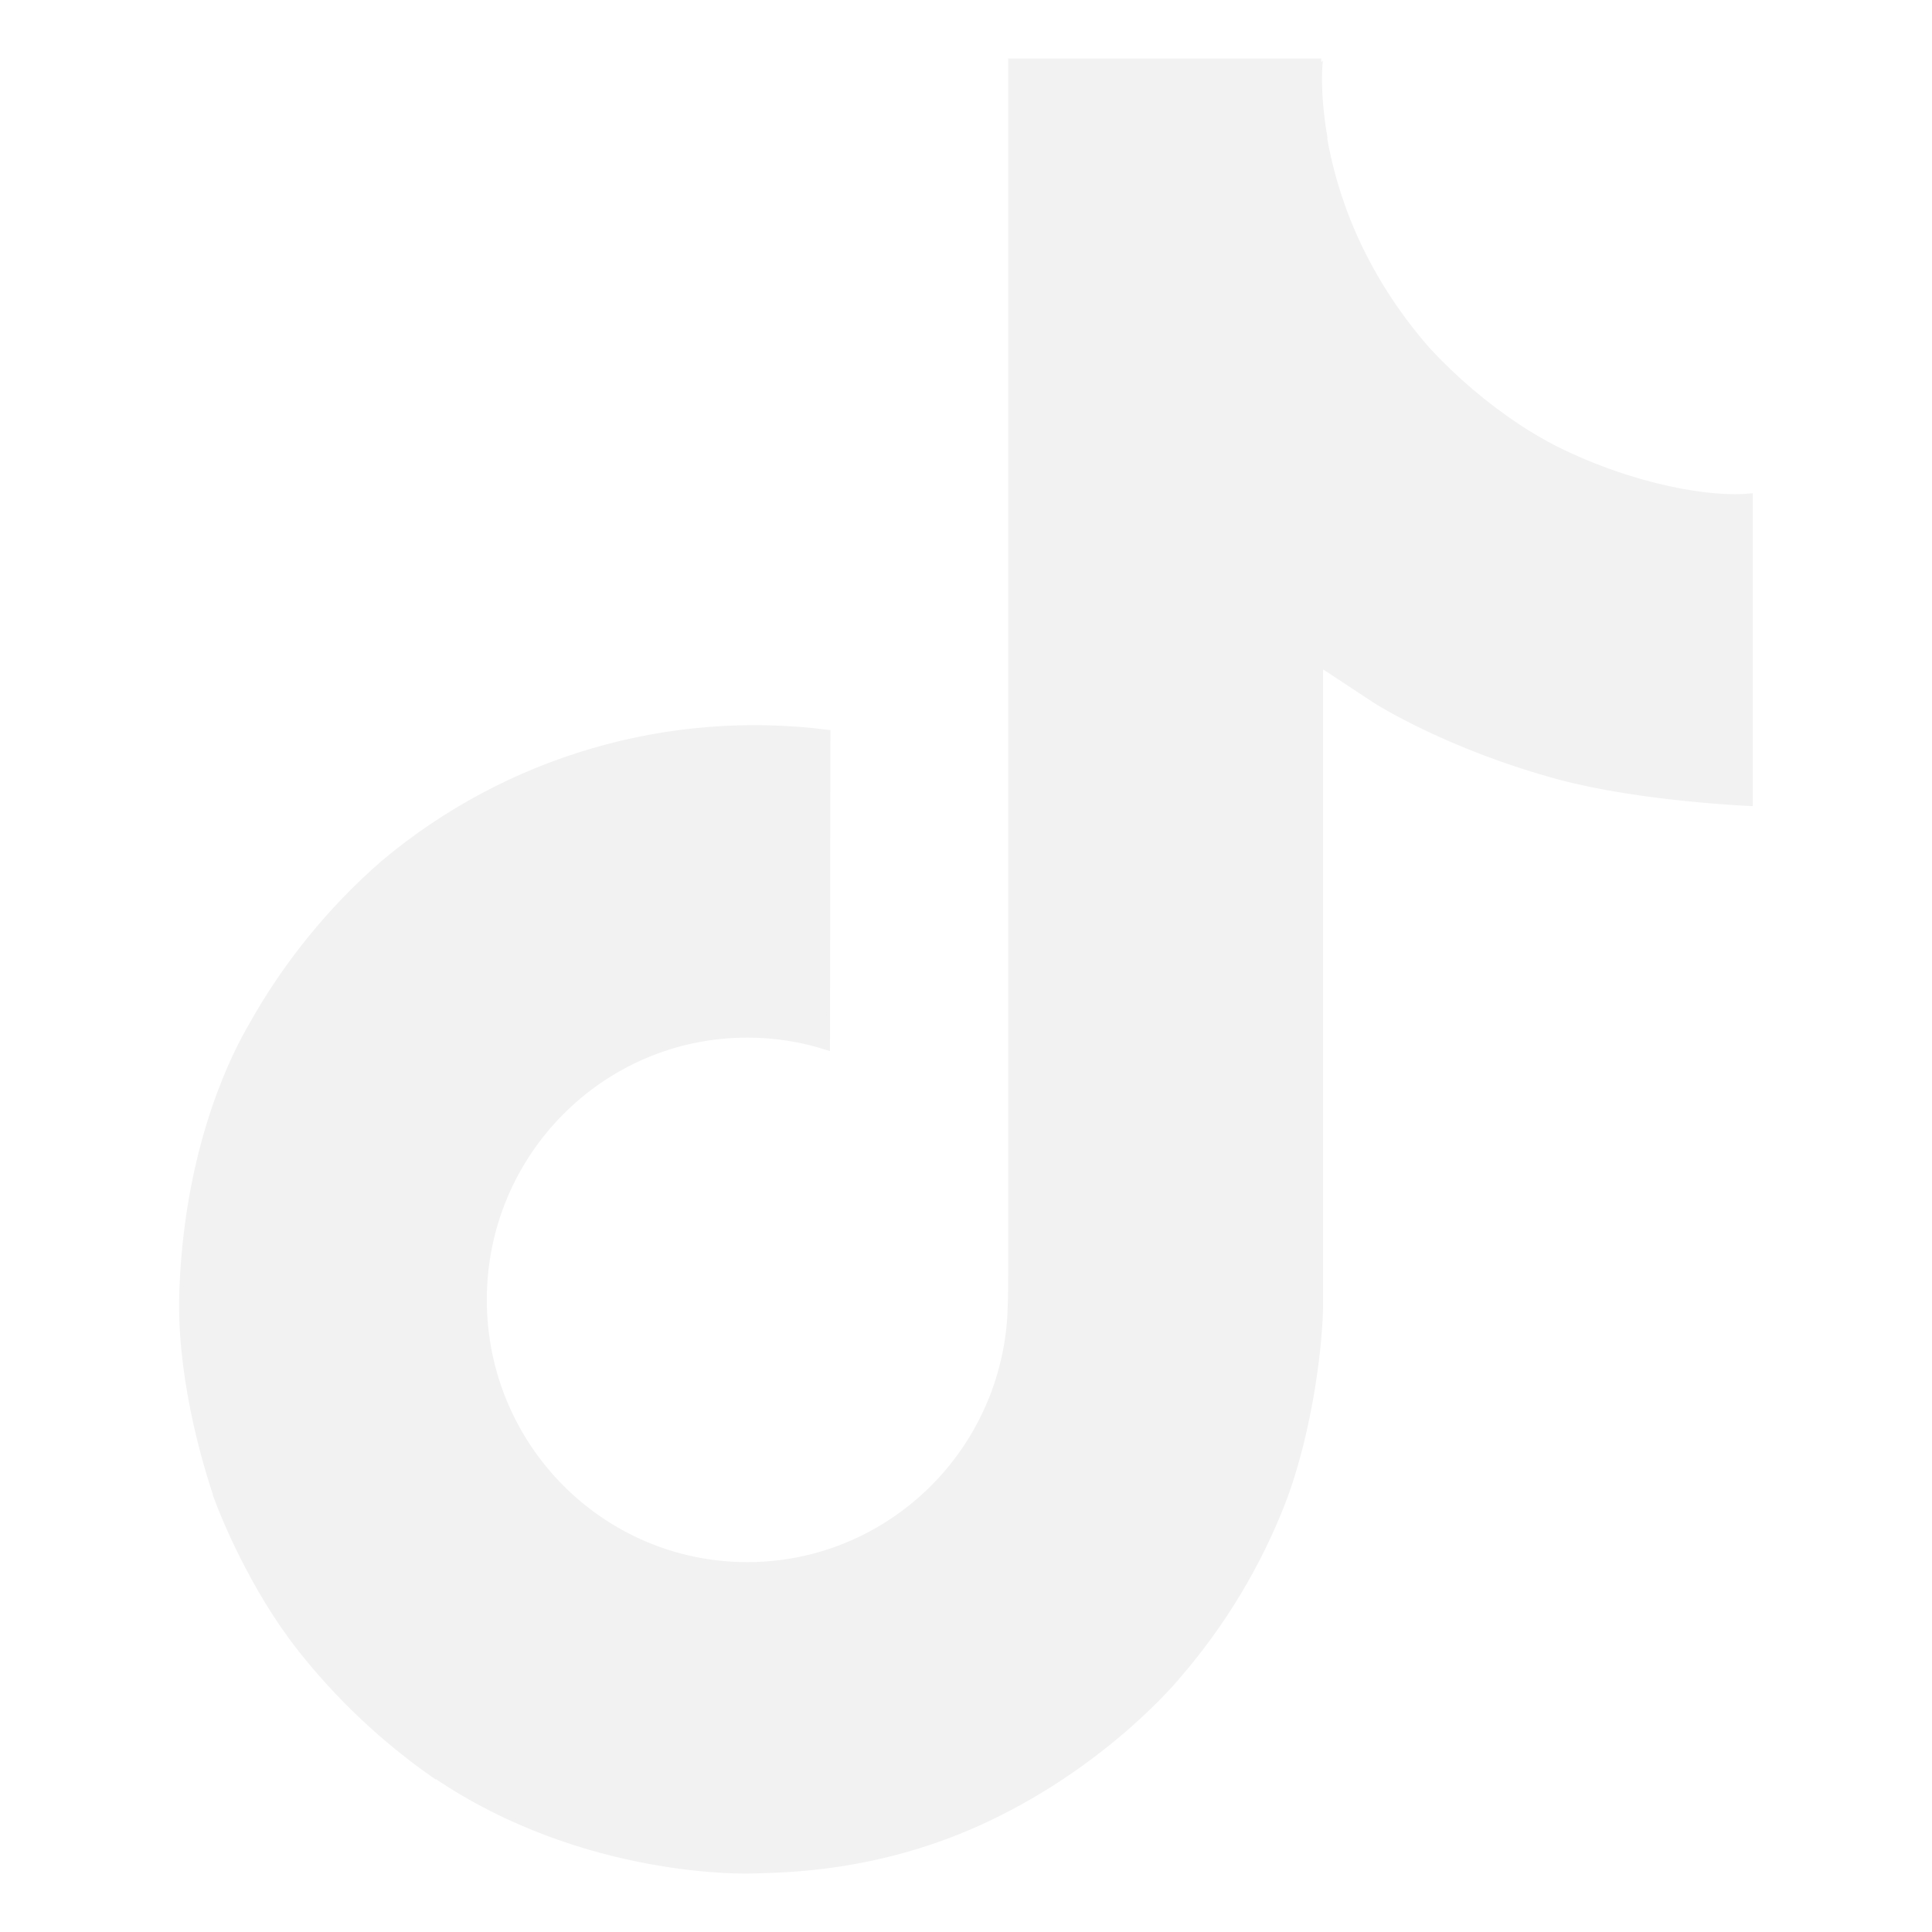
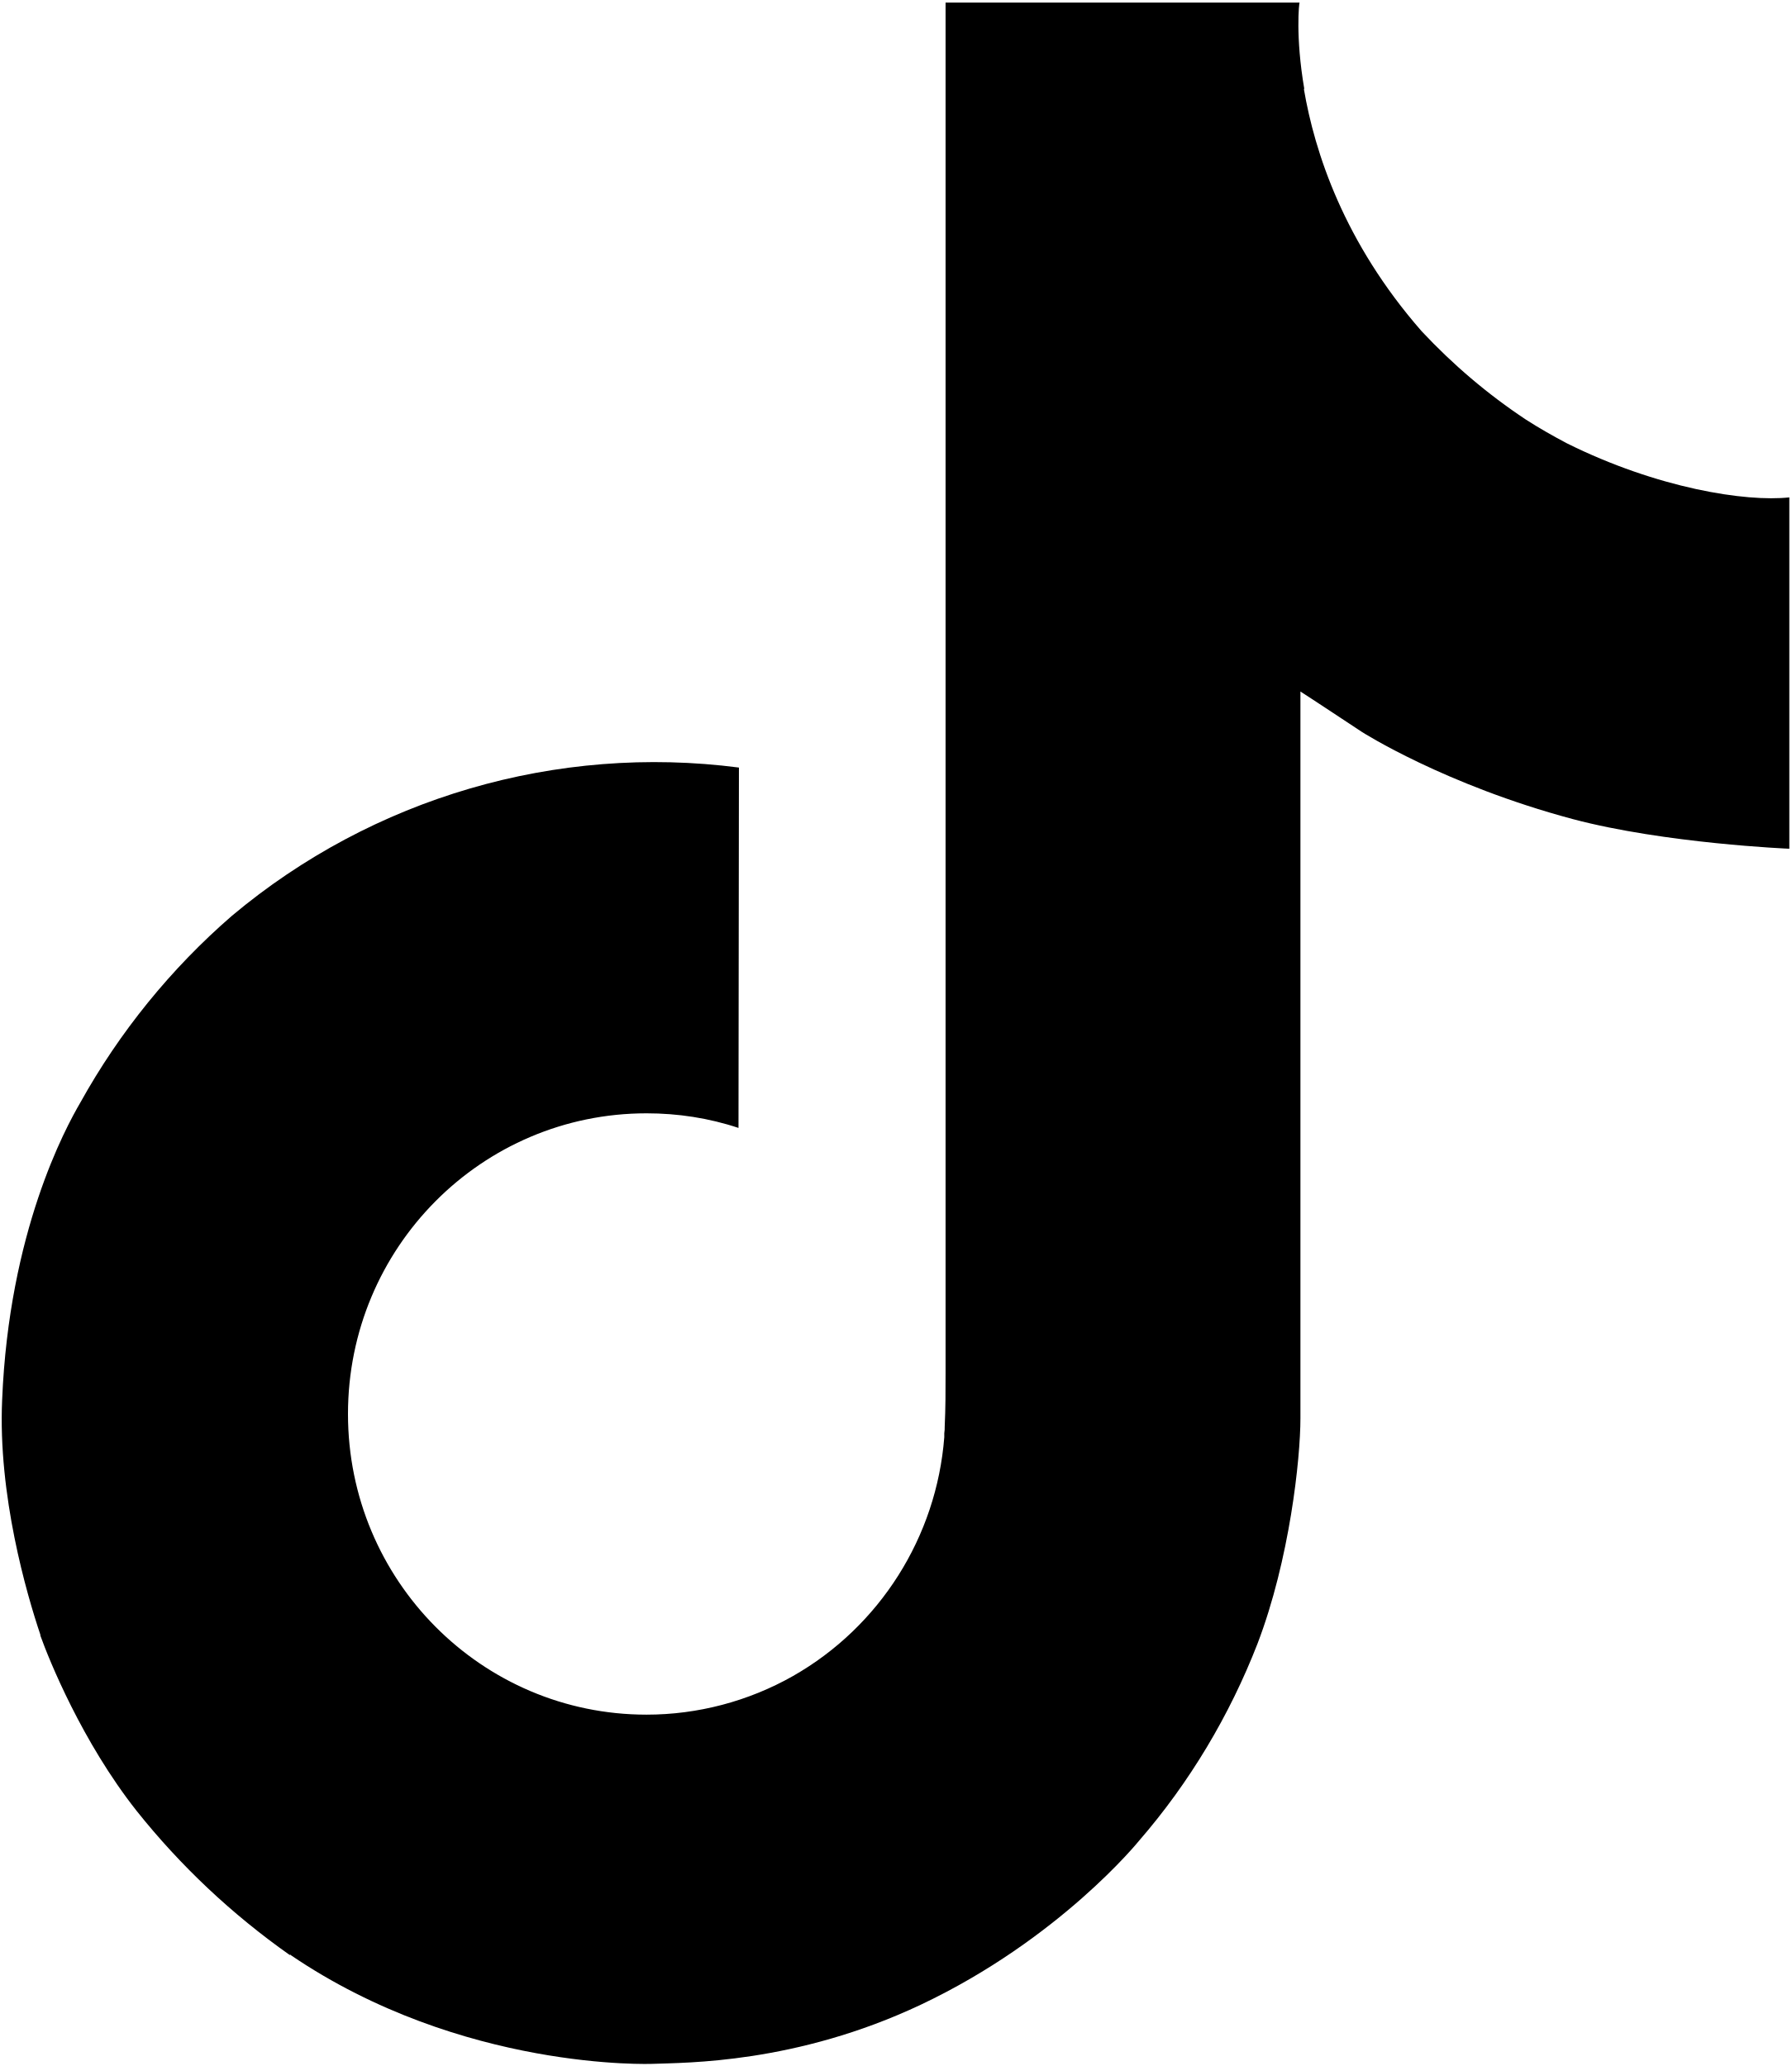
- <svg xmlns="http://www.w3.org/2000/svg" fill="#f2f2f2" viewBox="0 0 512 512" id="icons" stroke="#f2f2f2">
-   <g id="SVGRepo_bgCarrier" stroke-width="0" />
-   <g id="SVGRepo_tracerCarrier" stroke-linecap="round" stroke-linejoin="round" />
+ <svg xmlns="http://www.w3.org/2000/svg" version="1.1" id="icons" viewBox="0 0 417 481" style="enable-background:new 0 0 417 481;" xml:space="preserve">
+   <g id="SVGRepo_bgCarrier">
+ </g>
+   <g id="SVGRepo_tracerCarrier">
+ </g>
  <g id="SVGRepo_iconCarrier">
-     <path d="M412.19,118.66a109.27,109.27,0,0,1-9.45-5.5,132.87,132.87,0,0,1-24.27-20.62c-18.1-20.71-24.86-41.72-27.35-56.43h.1C349.14,23.9,350,16,350.13,16H267.69V334.78c0,4.28,0,8.51-.18,12.69,0,.52-.05,1-.08,1.56,0,.23,0,.47-.05.71,0,.06,0,.12,0,.18a70,70,0,0,1-35.22,55.56,68.8,68.8,0,0,1-34.11,9c-38.41,0-69.54-31.32-69.54-70s31.13-70,69.54-70a68.9,68.9,0,0,1,21.41,3.39l.1-83.94a153.14,153.14,0,0,0-118,34.52,161.79,161.79,0,0,0-35.3,43.53c-3.48,6-16.61,30.11-18.2,69.24-1,22.21,5.67,45.22,8.85,54.73v.2c2,5.6,9.75,24.71,22.38,40.82A167.53,167.53,0,0,0,115,470.66v-.2l.2.2C155.11,497.78,199.36,496,199.36,496c7.66-.31,33.32,0,62.46-13.81,32.32-15.31,50.72-38.12,50.72-38.12a158.46,158.46,0,0,0,27.64-45.93c7.46-19.61,9.95-43.13,9.95-52.53V176.49c1,.6,14.32,9.41,14.32,9.41s19.19,12.3,49.13,20.31c21.48,5.7,50.42,6.9,50.42,6.9V131.27C453.86,132.37,433.27,129.17,412.19,118.66Z" />
+     <path d="M364.7,103.2c-3.2-1.7-6.4-3.5-9.5-5.5c-8.9-5.9-17-12.8-24.3-20.6c-18.1-20.7-24.9-41.7-27.4-56.4h0.1   c-2.1-12.2-1.2-20.1-1.1-20.1h-82.4v318.8c0,4.3,0,8.5-0.2,12.7c0,0.5,0,1-0.1,1.6c0,0.2,0,0.5,0,0.7c0,0.1,0,0.1,0,0.2   c-1.8,23.2-15,44.1-35.2,55.6c-10.4,5.9-22.2,9-34.1,9c-38.4,0-69.5-31.3-69.5-70s31.1-70,69.5-70c7.3,0,14.5,1.1,21.4,3.4   l0.1-83.9c-42.4-5.5-85.2,7-118,34.5c-14.2,12.3-26.2,27.1-35.3,43.5c-3.5,6-16.6,30.1-18.2,69.2c-1,22.2,5.7,45.2,8.9,54.7v0.2   c2,5.6,9.7,24.7,22.4,40.8C42,434.4,54,445.7,67.5,455.2V455l0.2,0.2c39.9,27.1,84.2,25.3,84.2,25.3c7.7-0.3,33.3,0,62.5-13.8   c32.3-15.3,50.7-38.1,50.7-38.1c11.8-13.6,21.1-29.2,27.6-45.9c7.5-19.6,10-43.1,10-52.5V161c1,0.6,14.3,9.4,14.3,9.4   s19.2,12.3,49.1,20.3c21.5,5.7,50.4,6.9,50.4,6.9v-81.8C406.4,116.9,385.8,113.7,364.7,103.2z" />
  </g>
</svg>
